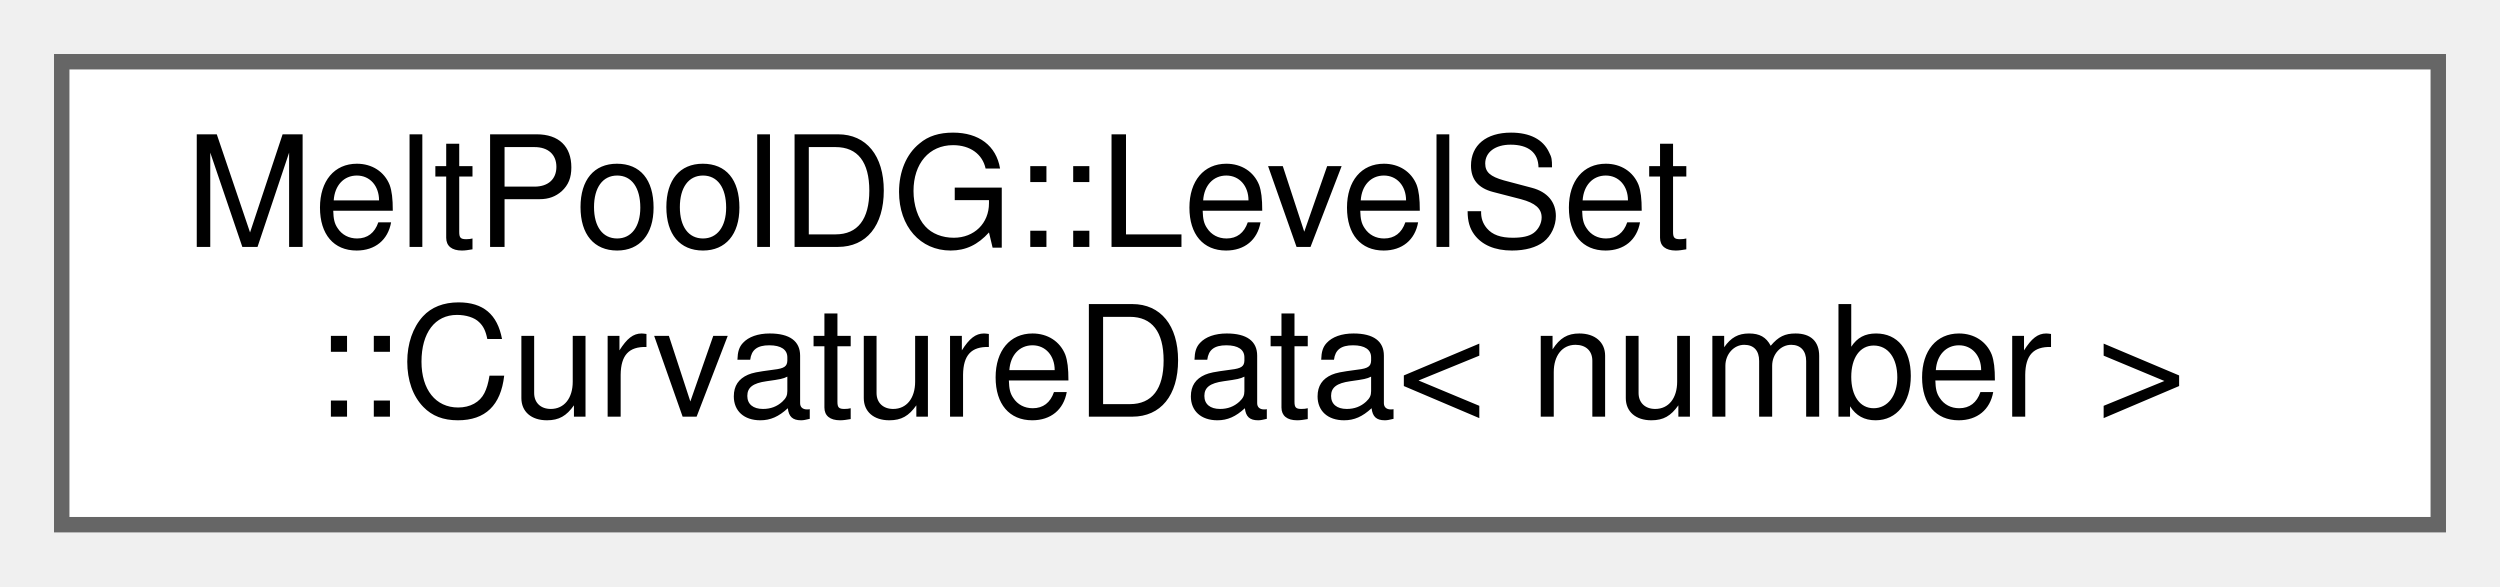
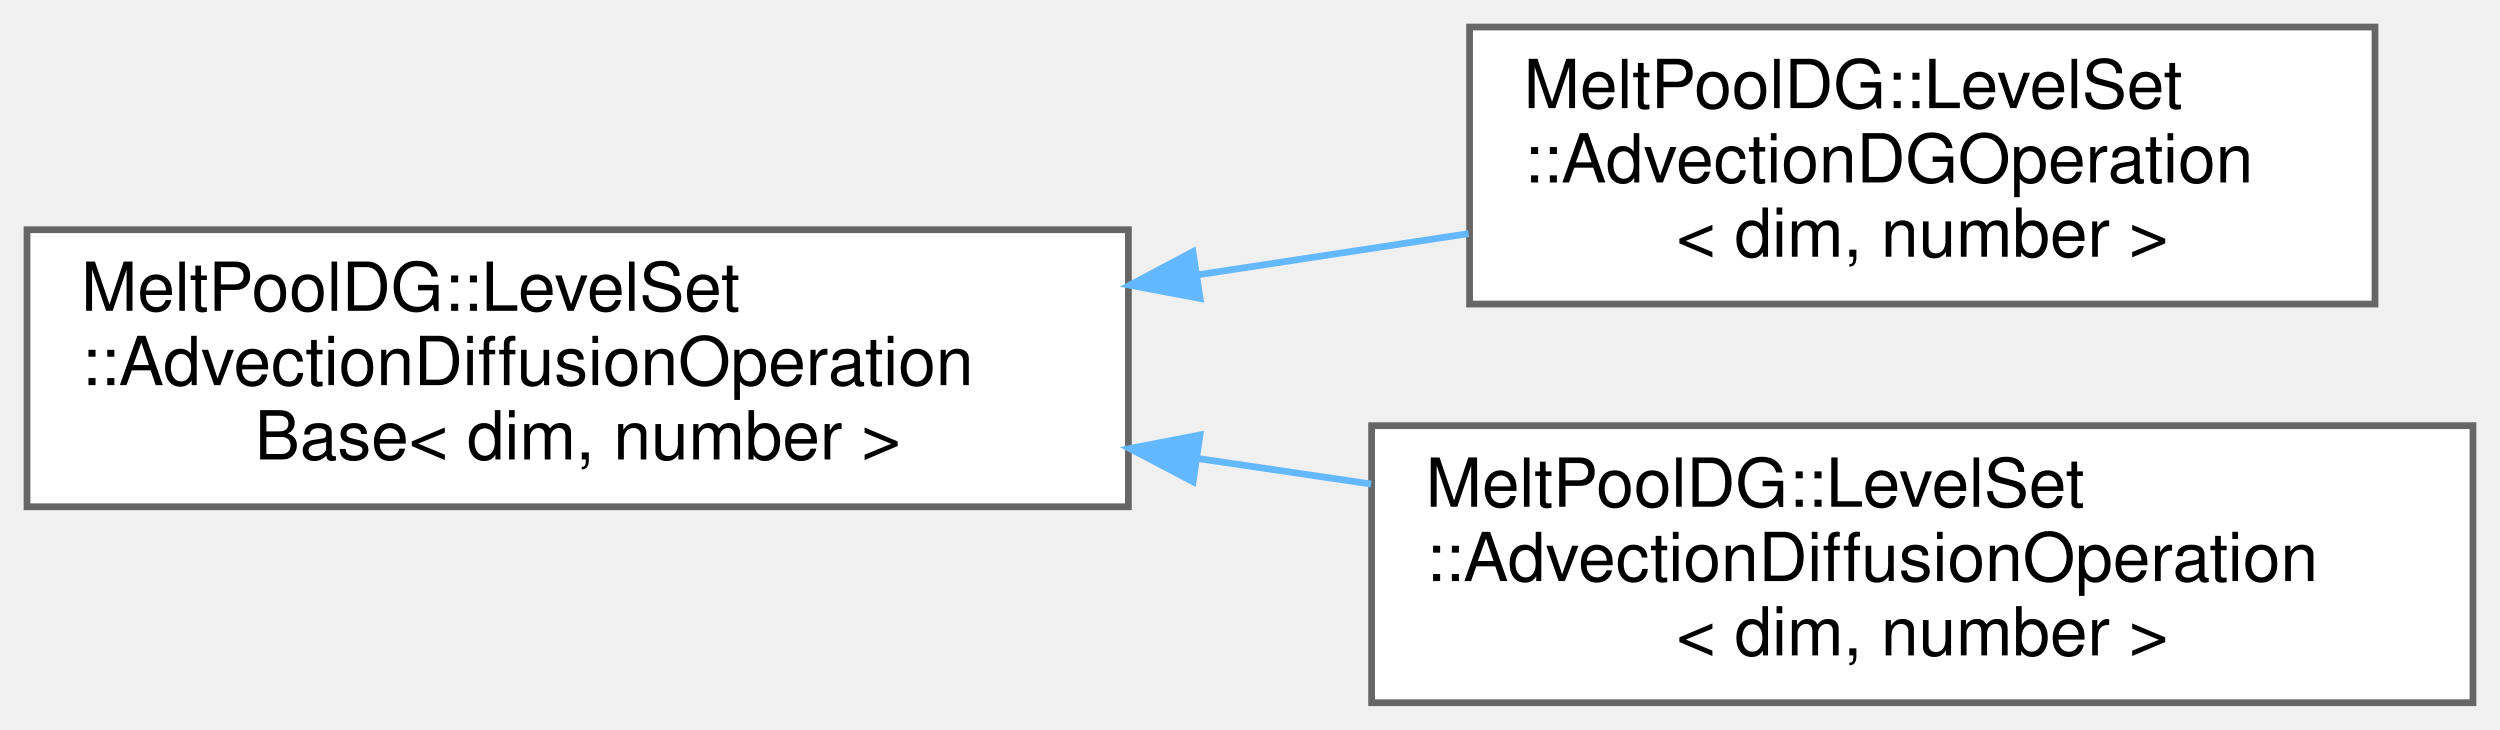
- <svg xmlns="http://www.w3.org/2000/svg" xmlns:xlink="http://www.w3.org/1999/xlink" width="162pt" height="38pt" viewBox="0.00 0.00 162.00 38.00">
-   <g id="graph0" class="graph" transform="scale(1 1) rotate(0) translate(4 34)">
+ <svg xmlns="http://www.w3.org/2000/svg" xmlns:xlink="http://www.w3.org/1999/xlink" width="370pt" height="108pt" viewBox="0.00 0.00 370.00 108.00">
+   <g id="graph0" class="graph" transform="scale(1 1) rotate(0) translate(4 104)">
    <g id="Node000000" class="node">
      <g id="a_Node000000">
-         <a xlink:href="structMeltPoolDG_1_1LevelSet_1_1CurvatureData.html" target="_top" xlink:title=" ">
-           <polygon fill="white" stroke="#666666" points="154,-30 0,-30 0,0 154,0 154,-30" />
-           <text text-anchor="start" x="8" y="-18" font-family="Helvetica,sans-Serif" font-size="10.00">MeltPoolDG::LevelSet</text>
-           <text text-anchor="middle" x="77" y="-7" font-family="Helvetica,sans-Serif" font-size="10.00">::CurvatureData&lt; number &gt;</text>
+         <a xlink:href="classMeltPoolDG_1_1LevelSet_1_1AdvectionDiffusionOperationBase.html" target="_top" xlink:title=" ">
+           <polygon fill="white" stroke="#666666" points="163,-70 0,-70 0,-29 163,-29 163,-70" />
+           <text text-anchor="start" x="8" y="-58" font-family="Helvetica,sans-Serif" font-size="10.00">MeltPoolDG::LevelSet</text>
+           <text text-anchor="start" x="8" y="-47" font-family="Helvetica,sans-Serif" font-size="10.00">::AdvectionDiffusionOperation</text>
+           <text text-anchor="middle" x="81.5" y="-36" font-family="Helvetica,sans-Serif" font-size="10.00">Base&lt; dim, number &gt;</text>
+         </a>
+       </g>
+     </g>
+     <g id="Node000001" class="node">
+       <g id="a_Node000001">
+         <a xlink:href="classMeltPoolDG_1_1LevelSet_1_1AdvectionDGOperation.html" target="_top" xlink:title=" ">
+           <polygon fill="white" stroke="#666666" points="347.5,-100 213.5,-100 213.5,-59 347.5,-59 347.5,-100" />
+           <text text-anchor="start" x="221.5" y="-88" font-family="Helvetica,sans-Serif" font-size="10.00">MeltPoolDG::LevelSet</text>
+           <text text-anchor="start" x="221.5" y="-77" font-family="Helvetica,sans-Serif" font-size="10.00">::AdvectionDGOperation</text>
+           <text text-anchor="middle" x="280.5" y="-66" font-family="Helvetica,sans-Serif" font-size="10.00">&lt; dim, number &gt;</text>
+         </a>
+       </g>
+     </g>
+     <g id="edge130_Node000000_Node000001" class="edge">
+       <g id="a_edge130_Node000000_Node000001">
+         <a xlink:title=" ">
+           <path fill="none" stroke="#63b8ff" d="M173.43,-63.35C186.89,-65.4 200.53,-67.47 213.36,-69.43" />
+           <polygon fill="#63b8ff" stroke="#63b8ff" points="173.61,-59.83 163.2,-61.79 172.55,-66.75 173.61,-59.83" />
+         </a>
+       </g>
+     </g>
+     <g id="Node000002" class="node">
+       <g id="a_Node000002">
+         <a xlink:href="classMeltPoolDG_1_1LevelSet_1_1AdvectionDiffusionOperation.html" target="_top" xlink:title=" ">
+           <polygon fill="white" stroke="#666666" points="362,-41 199,-41 199,0 362,0 362,-41" />
+           <text text-anchor="start" x="207" y="-29" font-family="Helvetica,sans-Serif" font-size="10.00">MeltPoolDG::LevelSet</text>
+           <text text-anchor="start" x="207" y="-18" font-family="Helvetica,sans-Serif" font-size="10.00">::AdvectionDiffusionOperation</text>
+           <text text-anchor="middle" x="280.5" y="-7" font-family="Helvetica,sans-Serif" font-size="10.00">&lt; dim, number &gt;</text>
+         </a>
+       </g>
+     </g>
+     <g id="edge131_Node000000_Node000002" class="edge">
+       <g id="a_edge131_Node000000_Node000002">
+         <a xlink:title=" ">
+           <path fill="none" stroke="#63b8ff" d="M173.22,-36.15C181.8,-34.88 190.45,-33.61 198.93,-32.36" />
+           <polygon fill="#63b8ff" stroke="#63b8ff" points="172.58,-32.7 163.2,-37.62 173.6,-39.63 172.58,-32.7" />
        </a>
      </g>
    </g>
  </g>
</svg>
